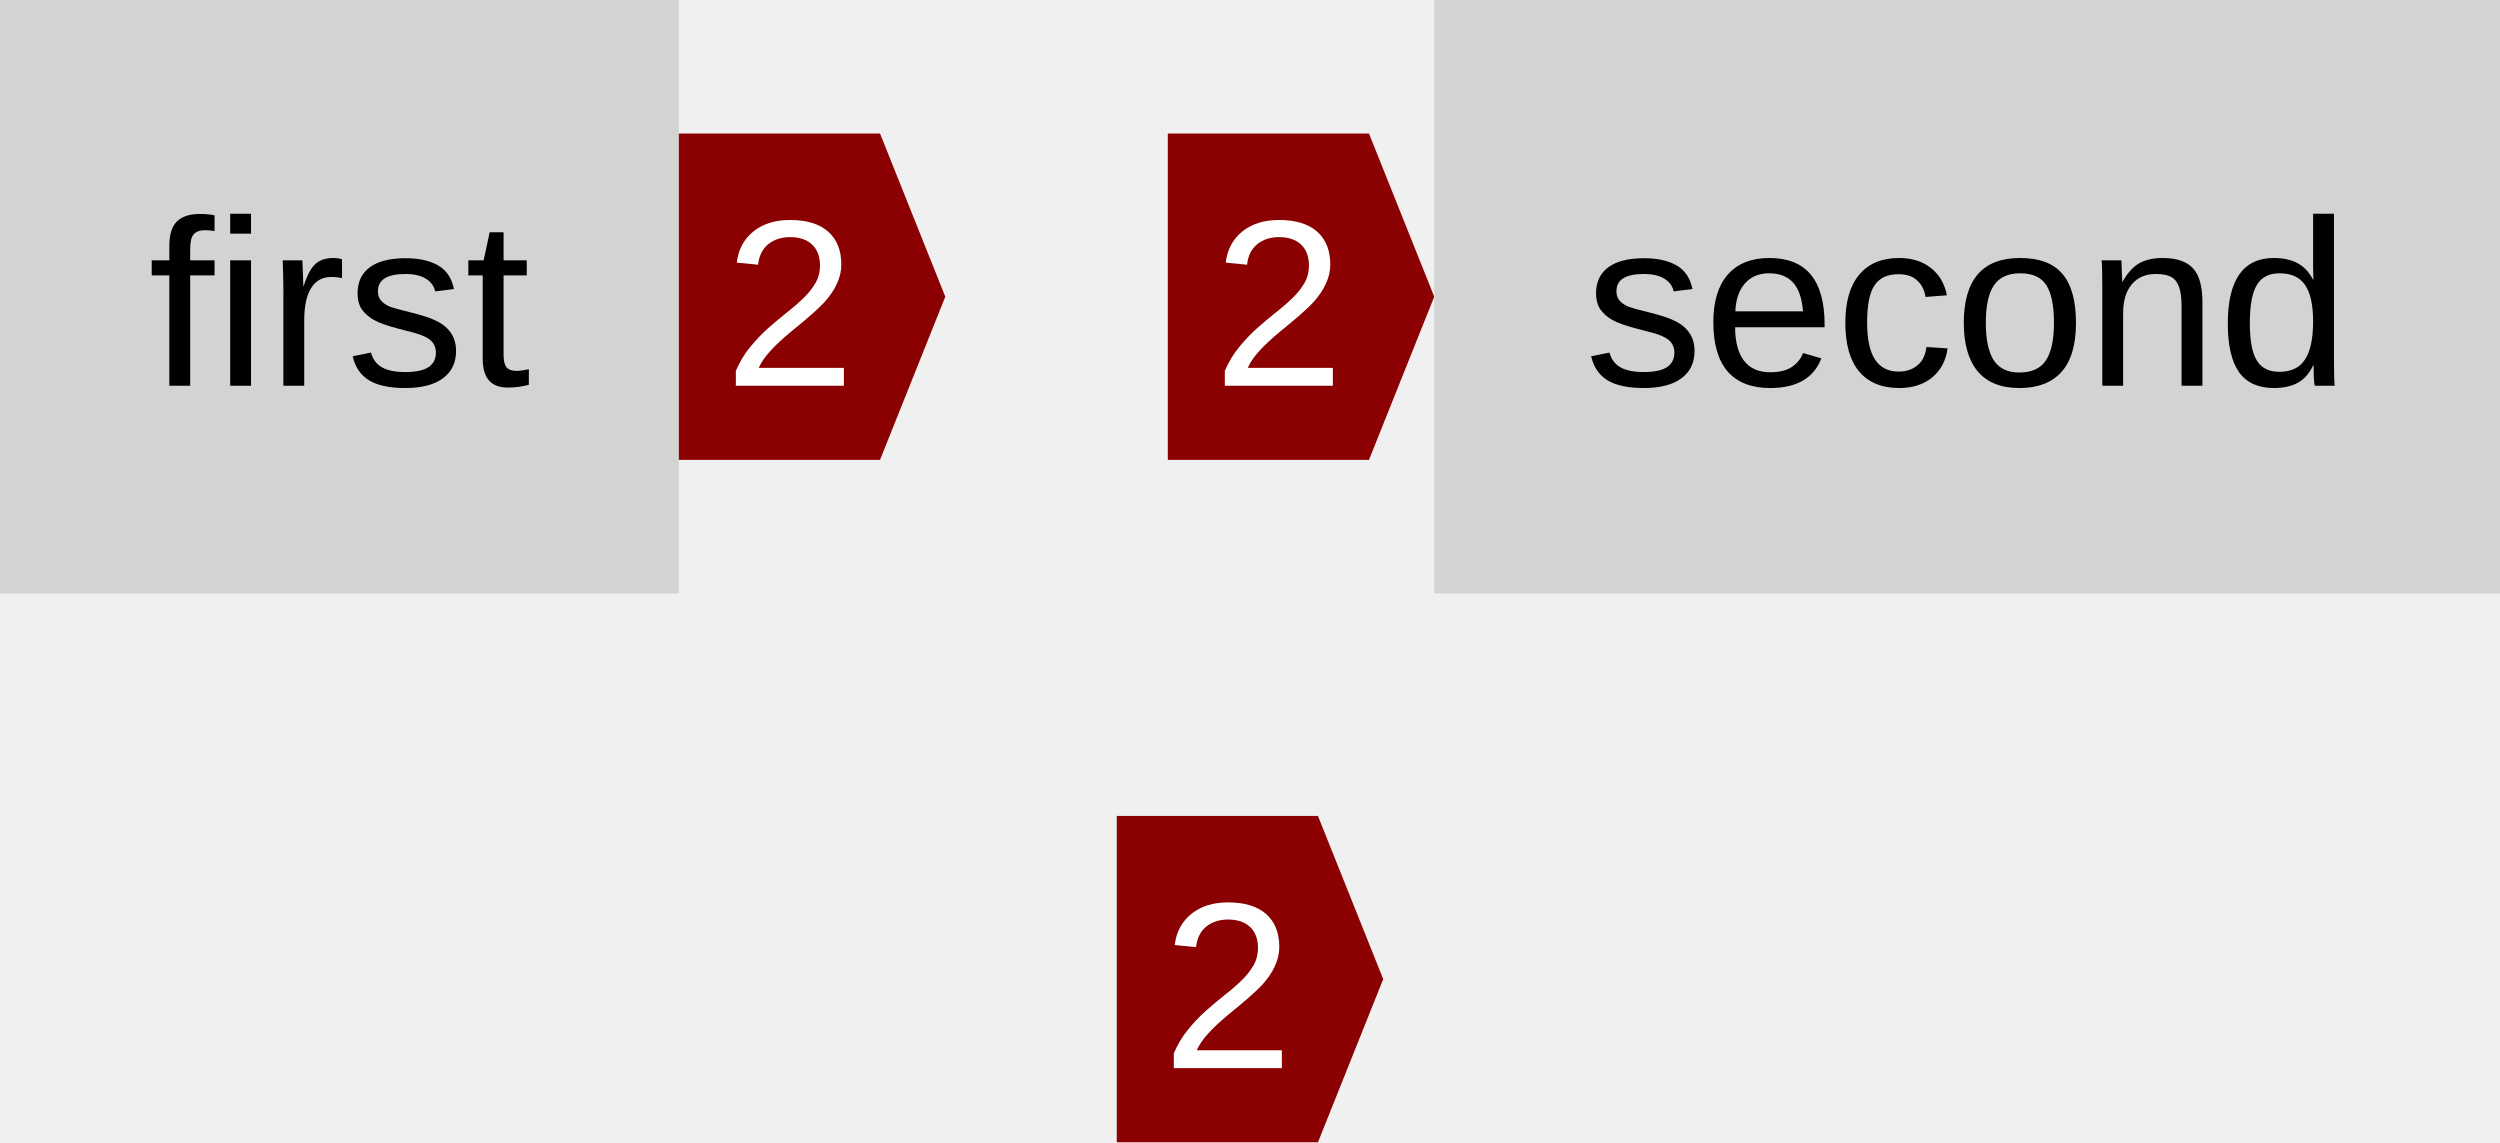
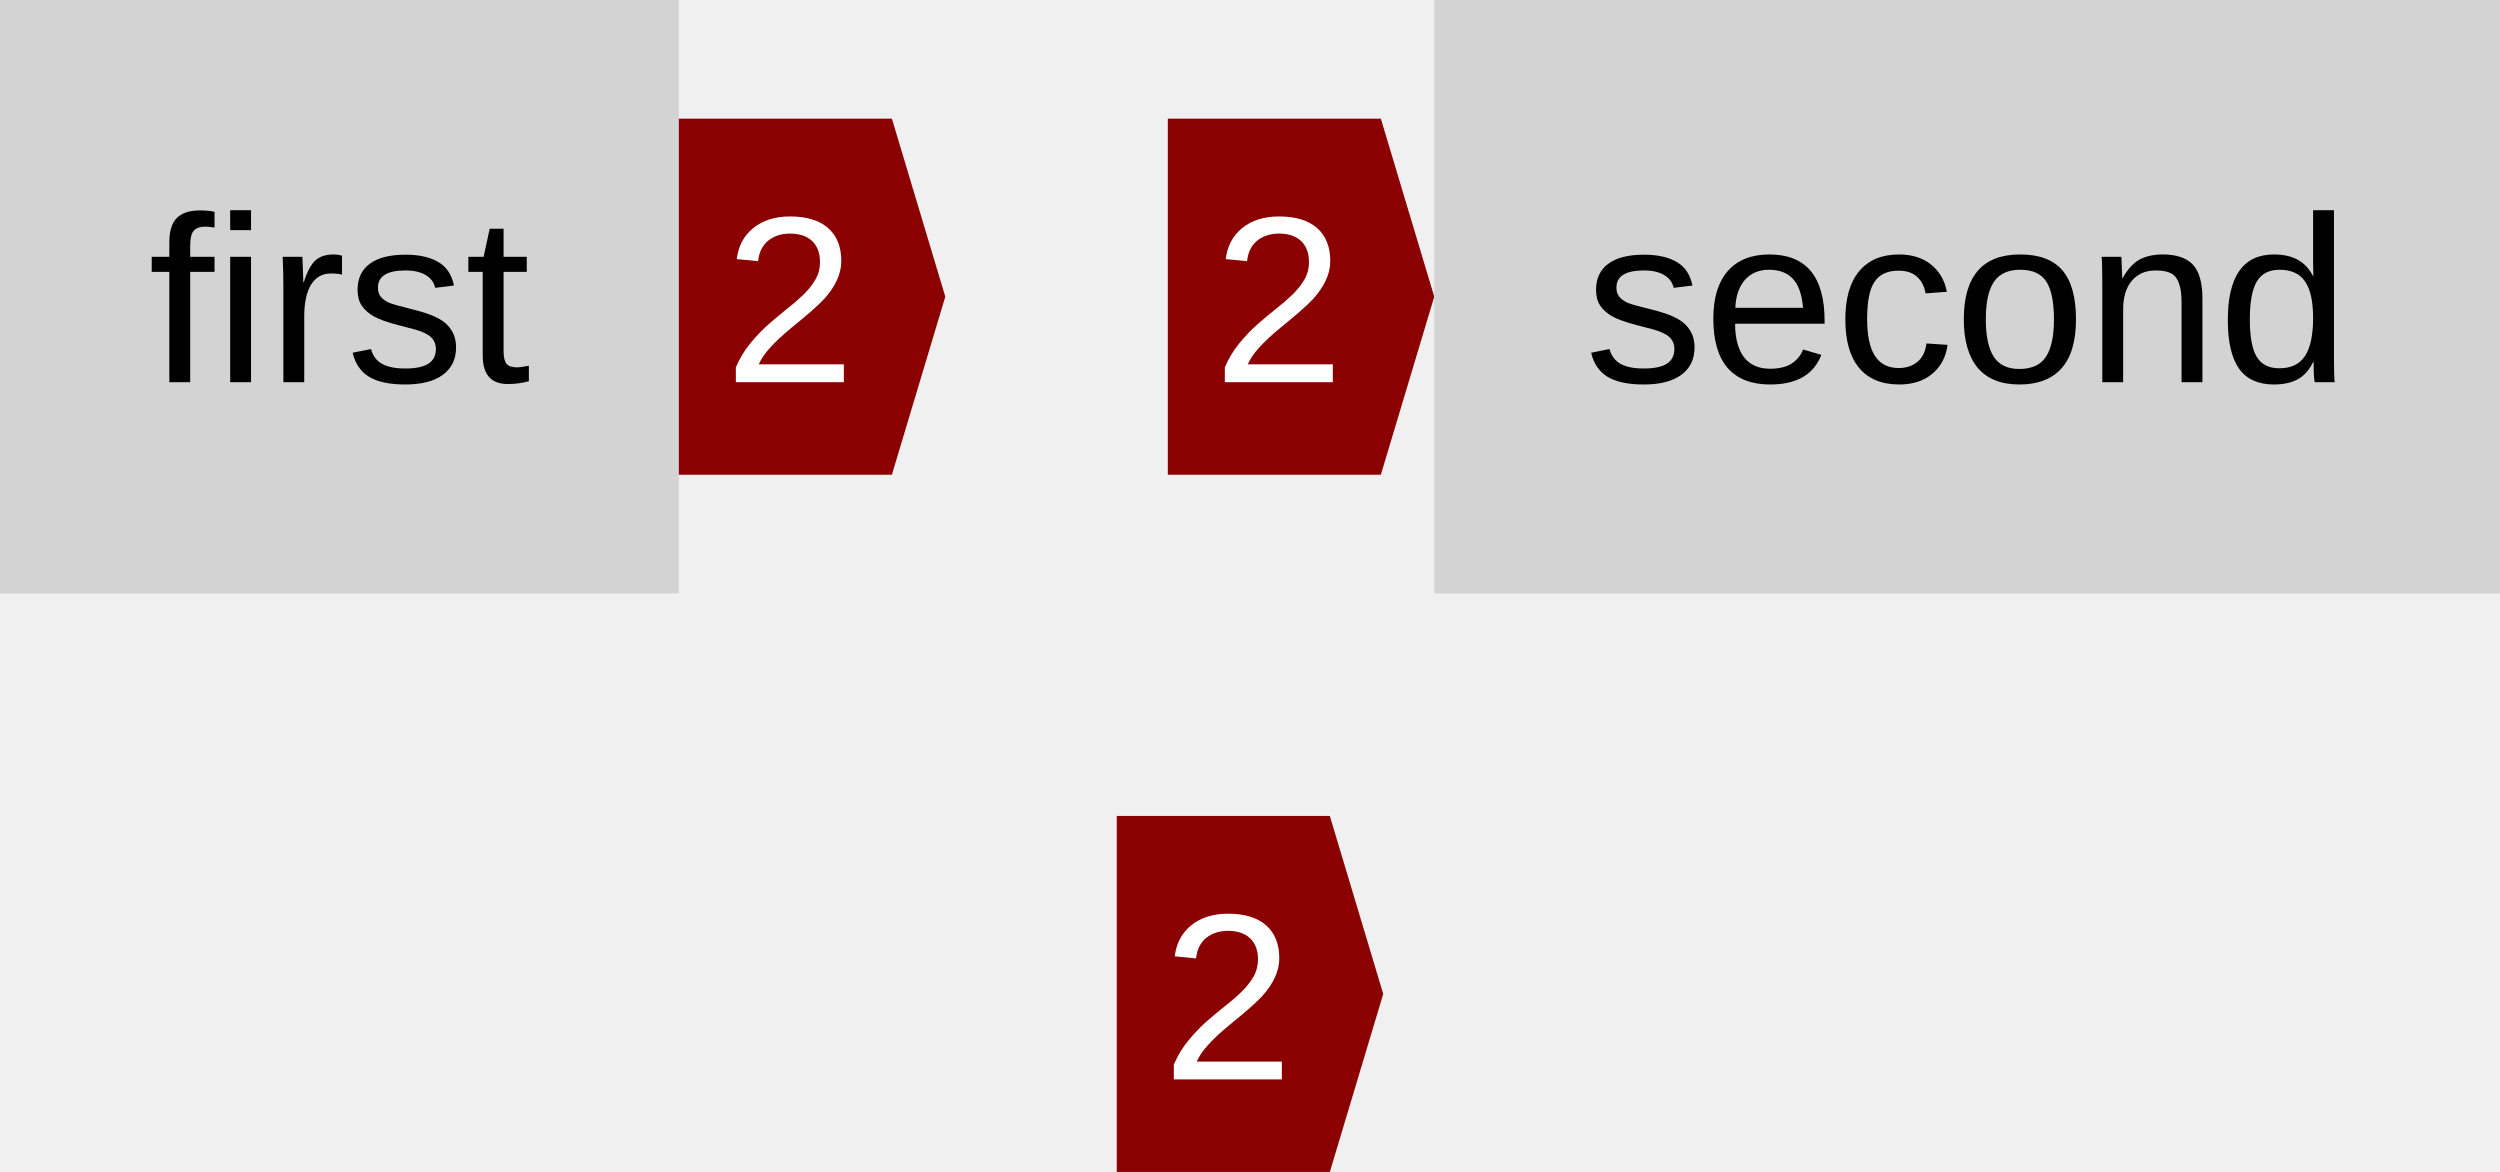
- <svg xmlns="http://www.w3.org/2000/svg" height="77" width="168.52">
+ <svg xmlns="http://www.w3.org/2000/svg" height="79" width="168.52">
  <defs>
    <style type="text/css">text{font-family:arial;font-size:16px;text-anchor:middle}g.item rect{fill:lightgray}g.item text{fill:black}g.dependency text{fill:white}</style>
  </defs>
  <symbol id="down-arrow" preserveAspectRatio="xMidYMax slice" viewBox="0,0,1,1">
-     <polygon fill="darkgreen" points="0,0.8 0,0 1,0 1,0.8 0.5,1" />
+     <polygon fill="darkgreen" points="0,0.85 0,0 1,0 1,0.85 0.5,1" />
  </symbol>
  <symbol id="right-arrow" preserveAspectRatio="xMaxYMid slice" viewBox="0,0,1,1">
-     <polygon fill="darkred" points="0.8,0 0,0 0,1 0.8,1 1,0.5" />
+     <polygon fill="darkred" points="0.85,0 0,0 0,1 0.85,1 1,0.5" />
  </symbol>
  <symbol id="up-arrow" preserveAspectRatio="xMidYMin slice" viewBox="0,0,1,1">
-     <polygon fill="darkred" points="0,0.2 0,1 1,1 1,0.2 0.5,0" />
+     <polygon fill="darkred" points="0,0.15 0,1 1,1 1,0.15 0.5,0" />
  </symbol>
  <g class="item">
    <rect height="40" width="45.76" />
-     <text x="22.88" y="26">first</text>
+     <text x="22.88" y="25.76">first</text>
  </g>
  <g class="dependency">
-     <use href="#right-arrow" height="22" width="17.96" x="45.76" y="9" />
-     <text x="53.24" y="26">2</text>
+     <use href="#right-arrow" height="24" width="17.96" x="45.76" y="8" />
+     <text x="53.24" y="25.76">2</text>
  </g>
  <g class="dependency">
-     <use href="#right-arrow" height="22" width="17.96" x="78.72" y="9" />
-     <text x="86.2" y="26">2</text>
+     <use href="#right-arrow" height="24" width="17.96" x="78.72" y="8" />
+     <text x="86.2" y="25.76">2</text>
  </g>
  <g class="item">
    <rect height="40" width="71.84" x="96.68" />
-     <text x="132.6" y="26">second</text>
+     <text x="132.6" y="25.76">second</text>
  </g>
  <g class="dependency">
-     <use href="#right-arrow" height="22" width="17.96" x="75.28" y="55" />
-     <text x="82.76" y="72">2</text>
+     <use href="#right-arrow" height="24" width="17.96" x="75.28" y="55" />
+     <text x="82.76" y="72.76">2</text>
  </g>
</svg>
